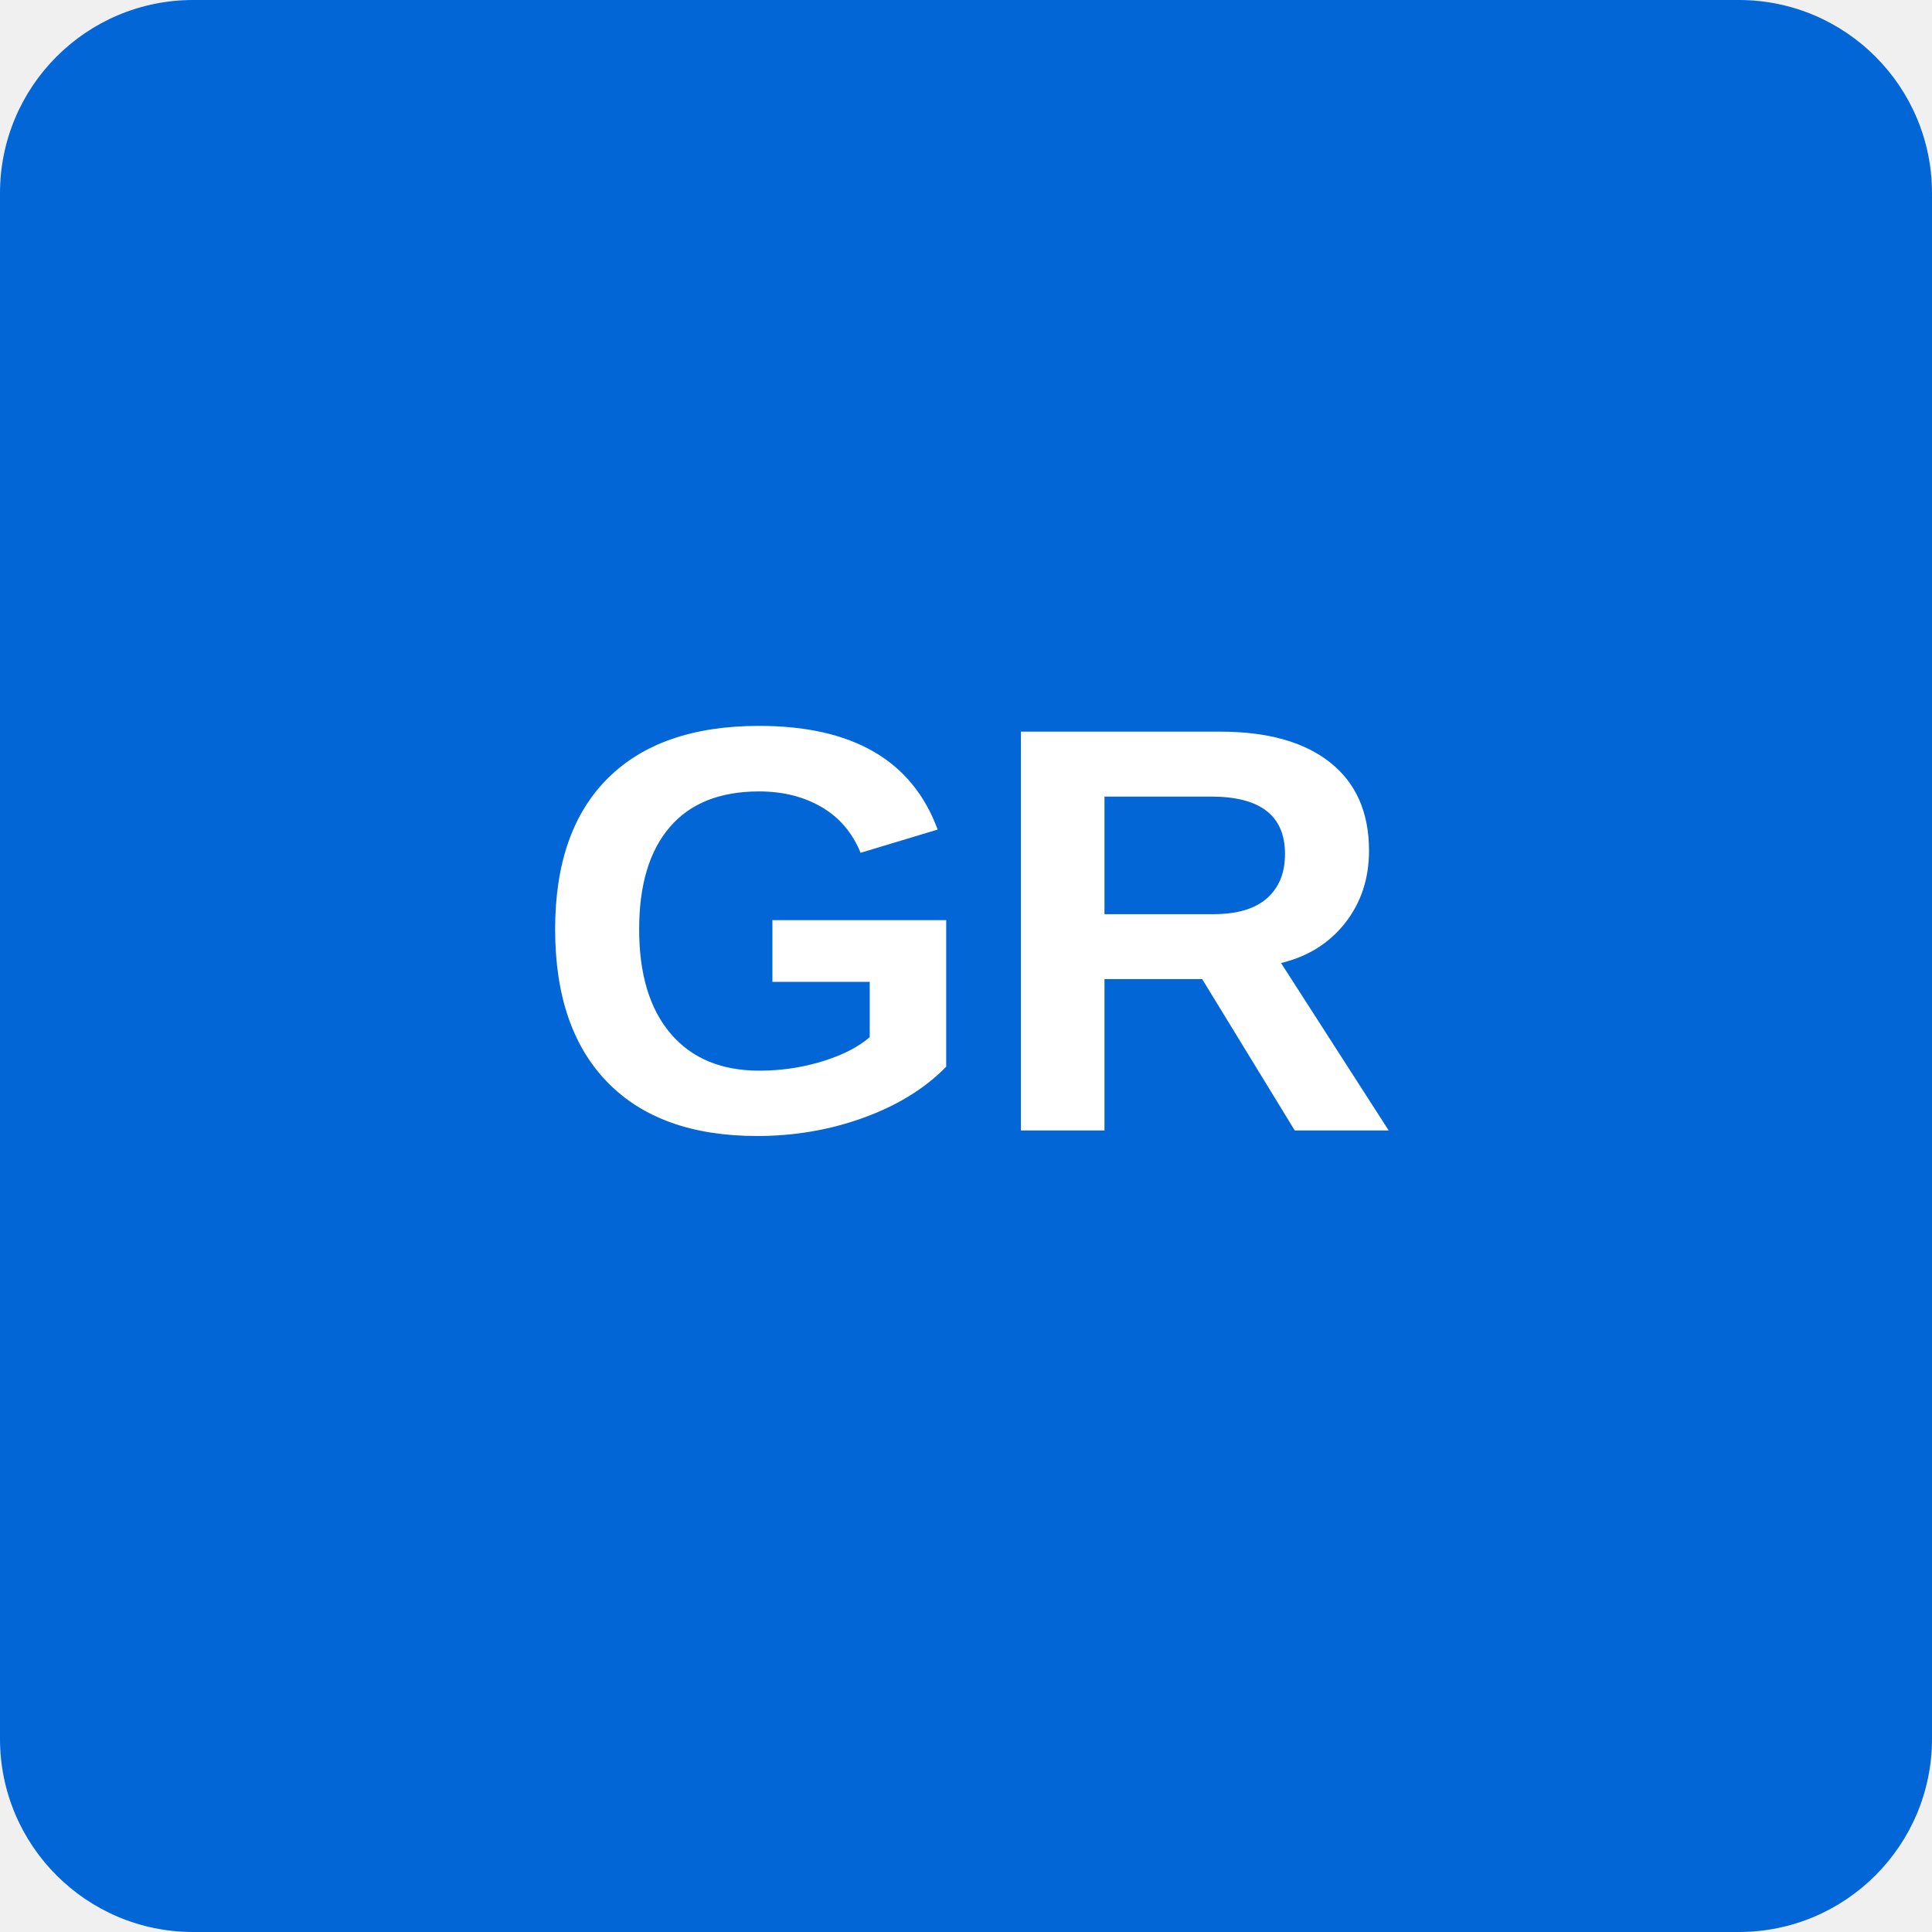
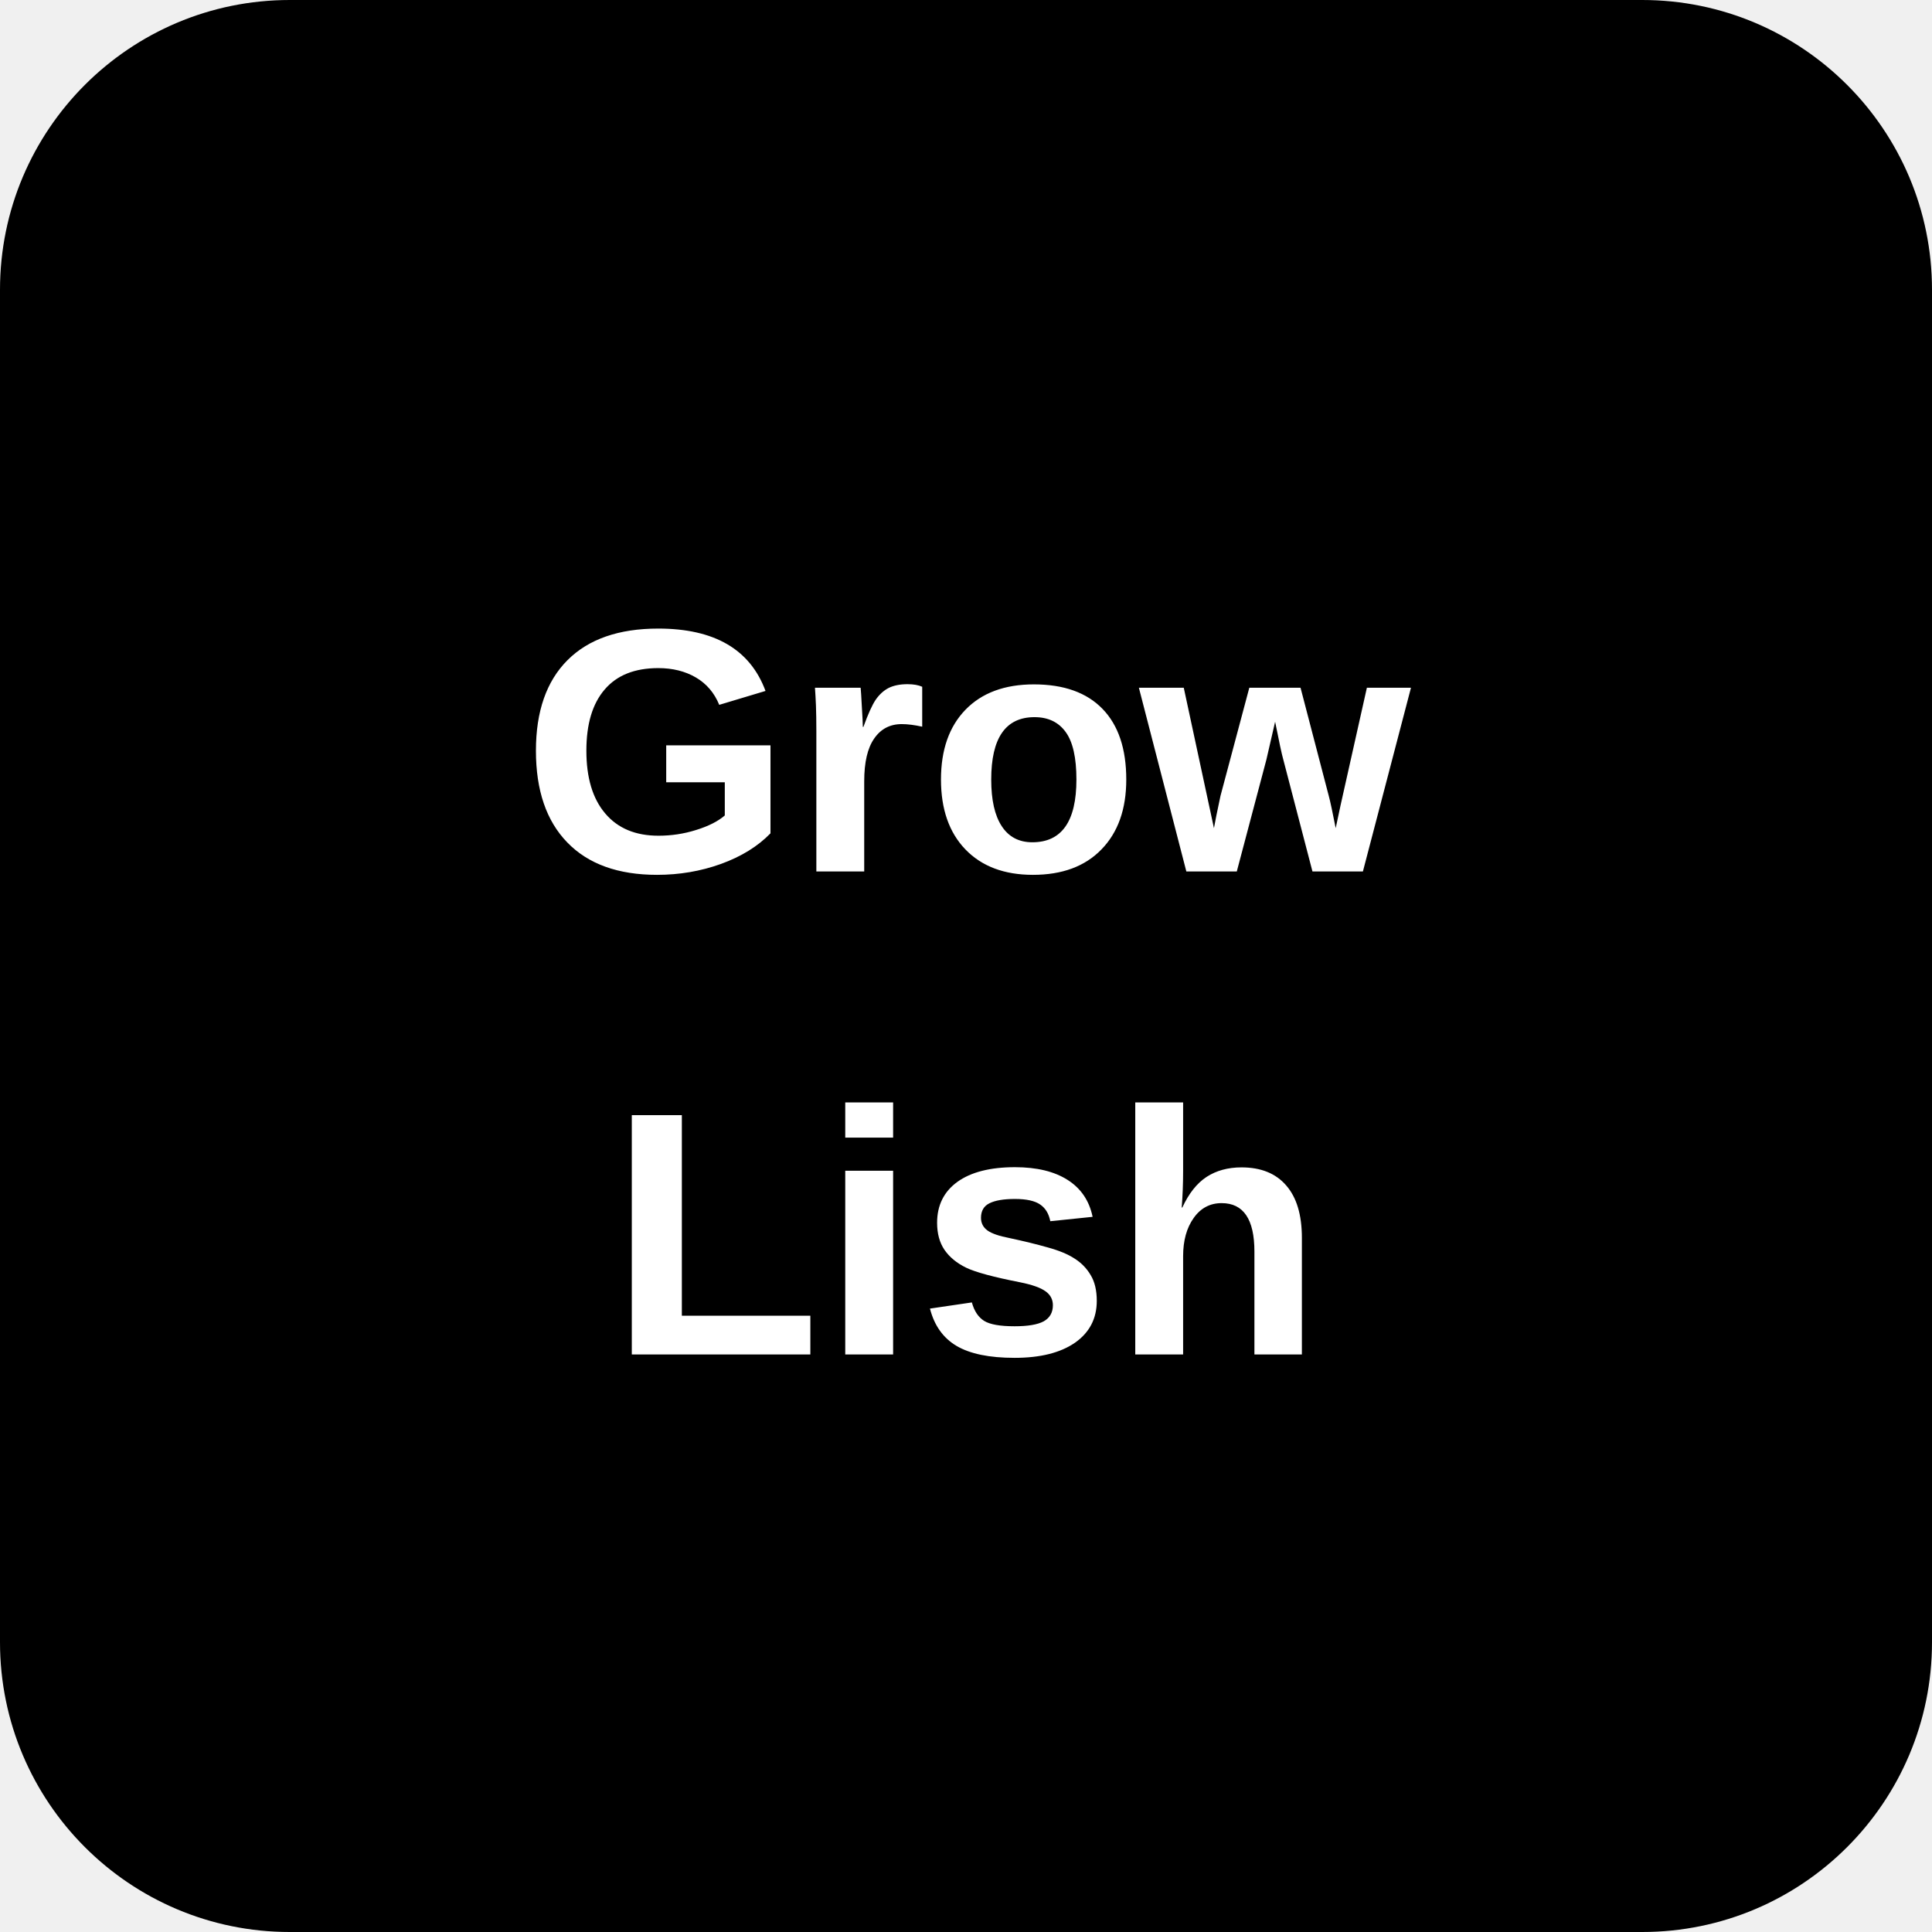
<svg xmlns="http://www.w3.org/2000/svg" width="152" height="152" viewBox="0 0 152 152">
-   <rect width="152" height="152" rx="15.2" fill="#0366d6" />
-   <text x="50%" y="50%" text-anchor="middle" dominant-baseline="middle" font-family="Arial, sans-serif" font-size="45.6" font-weight="bold" fill="white">GR</text>
+   <rect width="152" height="152" rx="22.8" fill="#000000" />
+   <text x="50%" y="60.8" text-anchor="middle" dominant-baseline="middle" font-family="Arial, sans-serif" font-size="27.36" font-weight="bold" fill="white">Grow</text>
+   <text x="50%" y="98.8" text-anchor="middle" dominant-baseline="middle" font-family="Arial, sans-serif" font-size="27.36" font-weight="bold" fill="white">Lish</text>
</svg>
